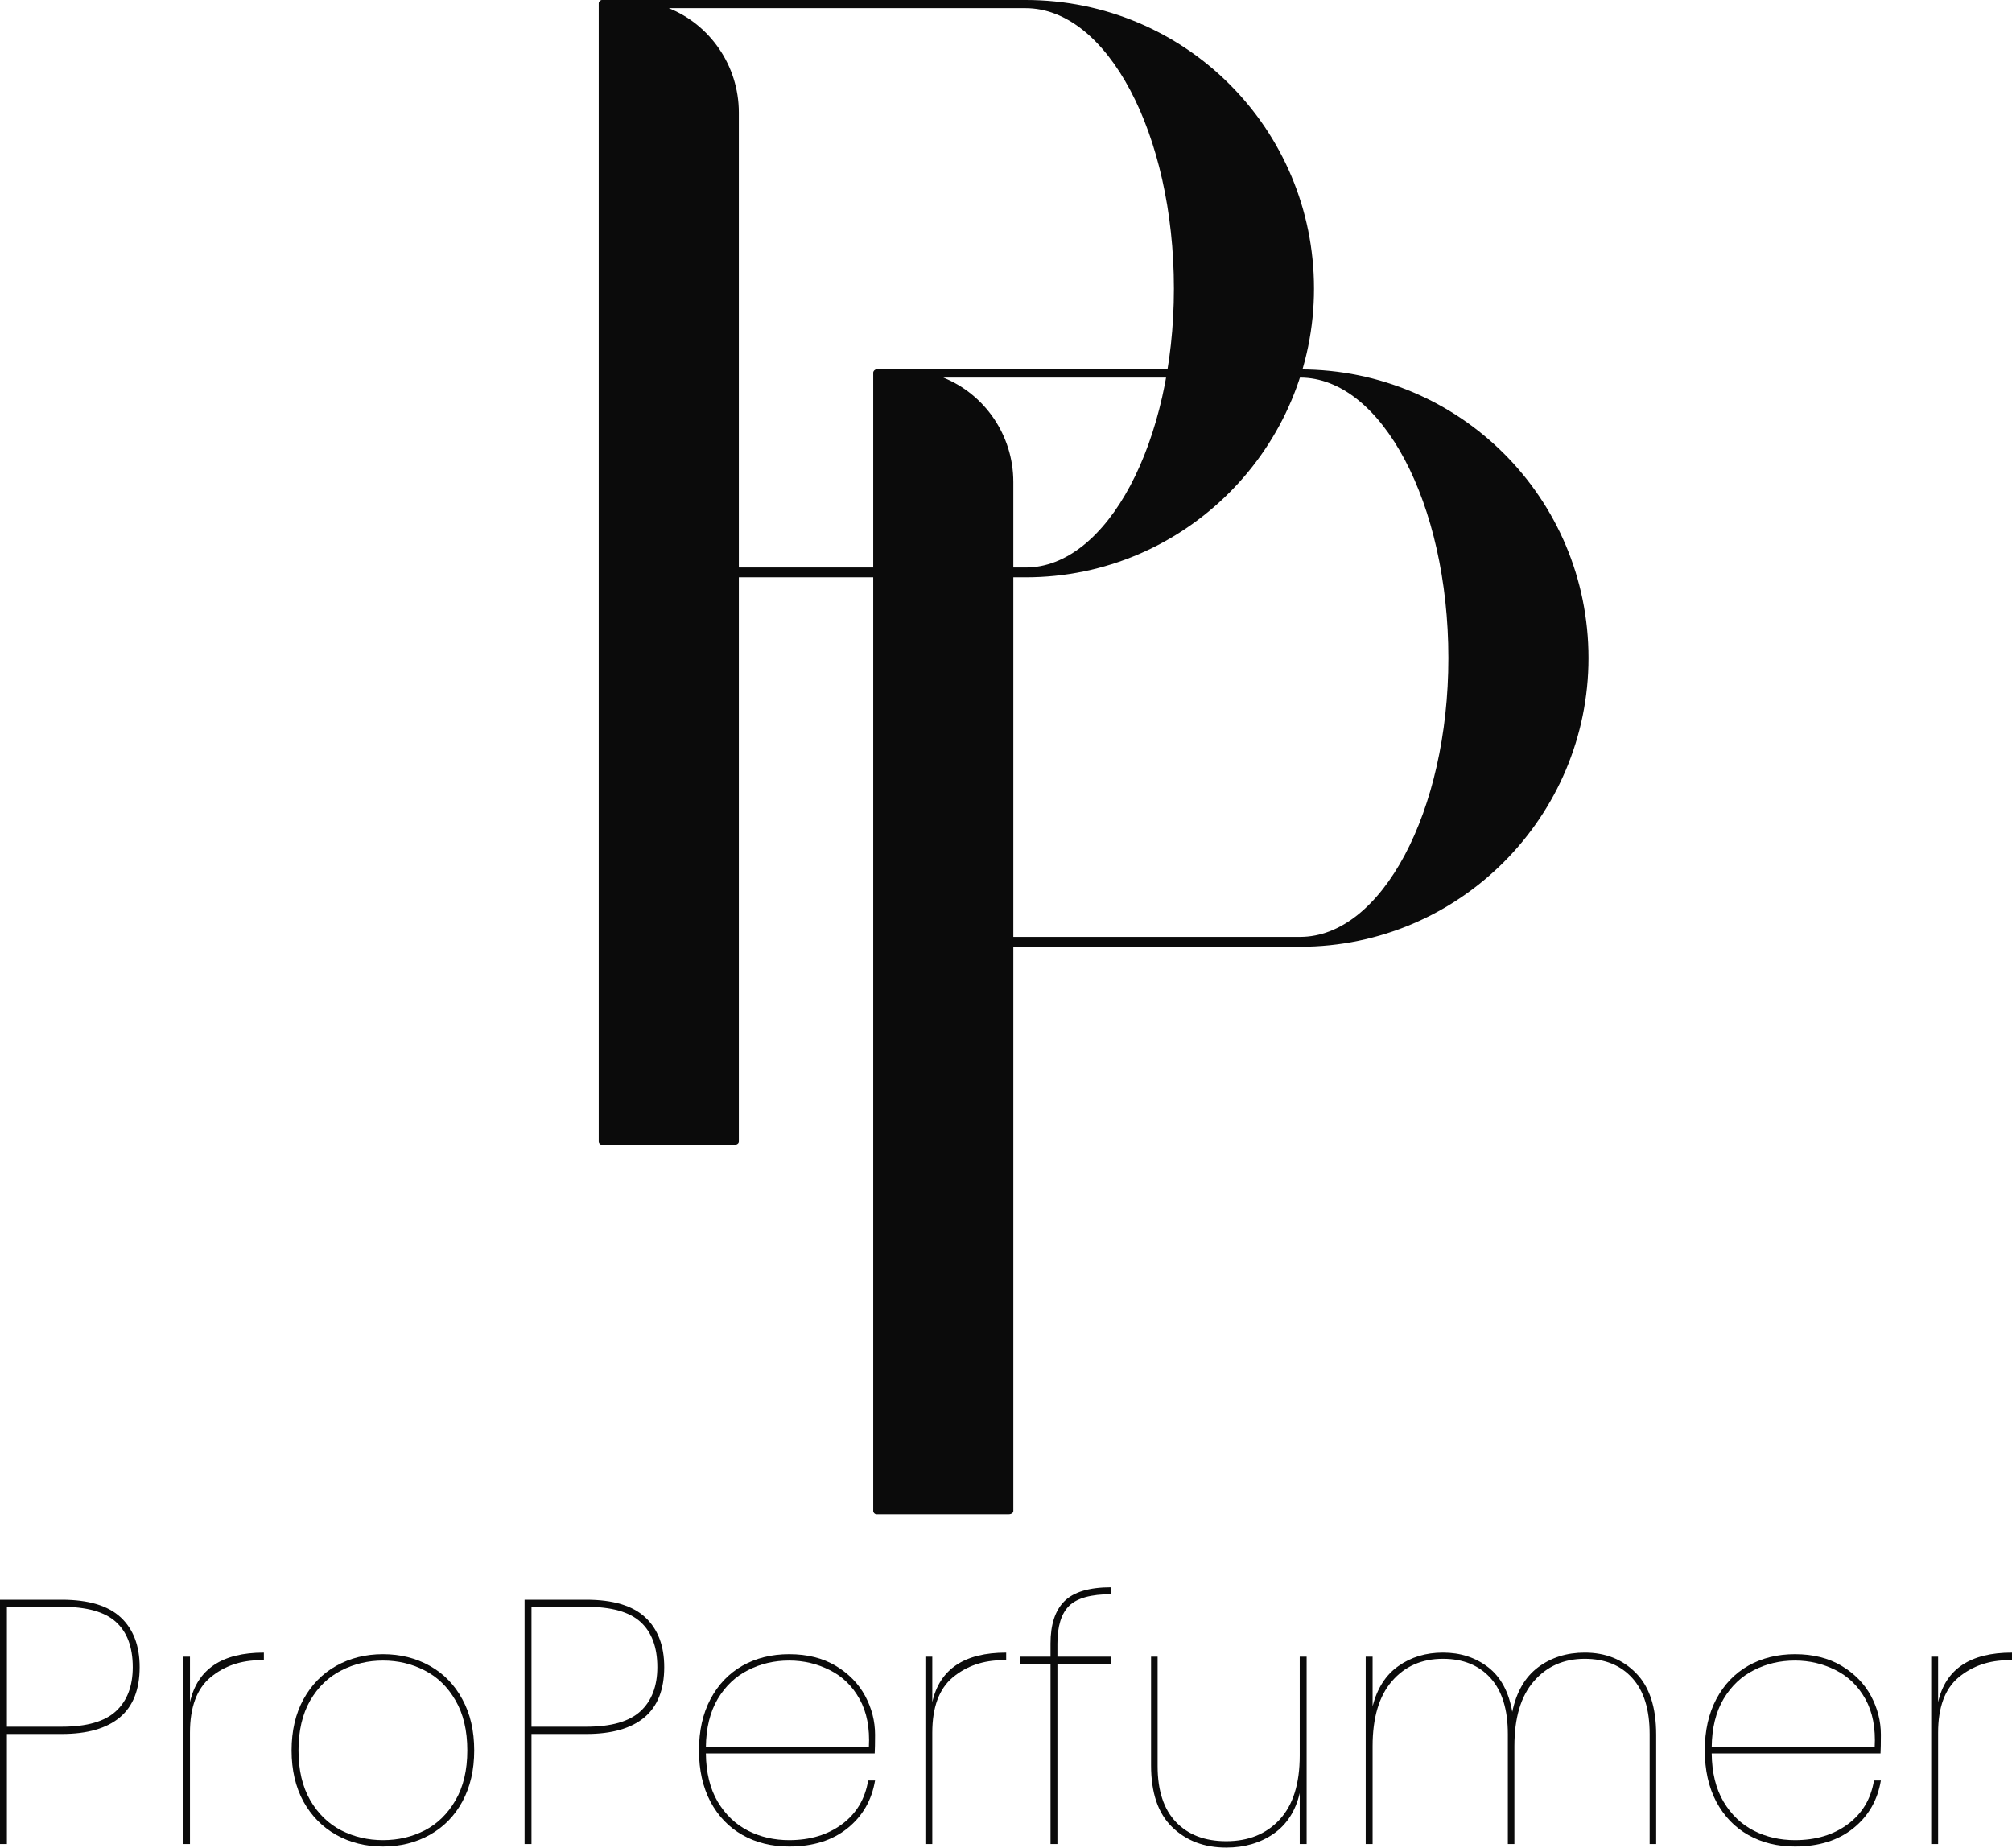
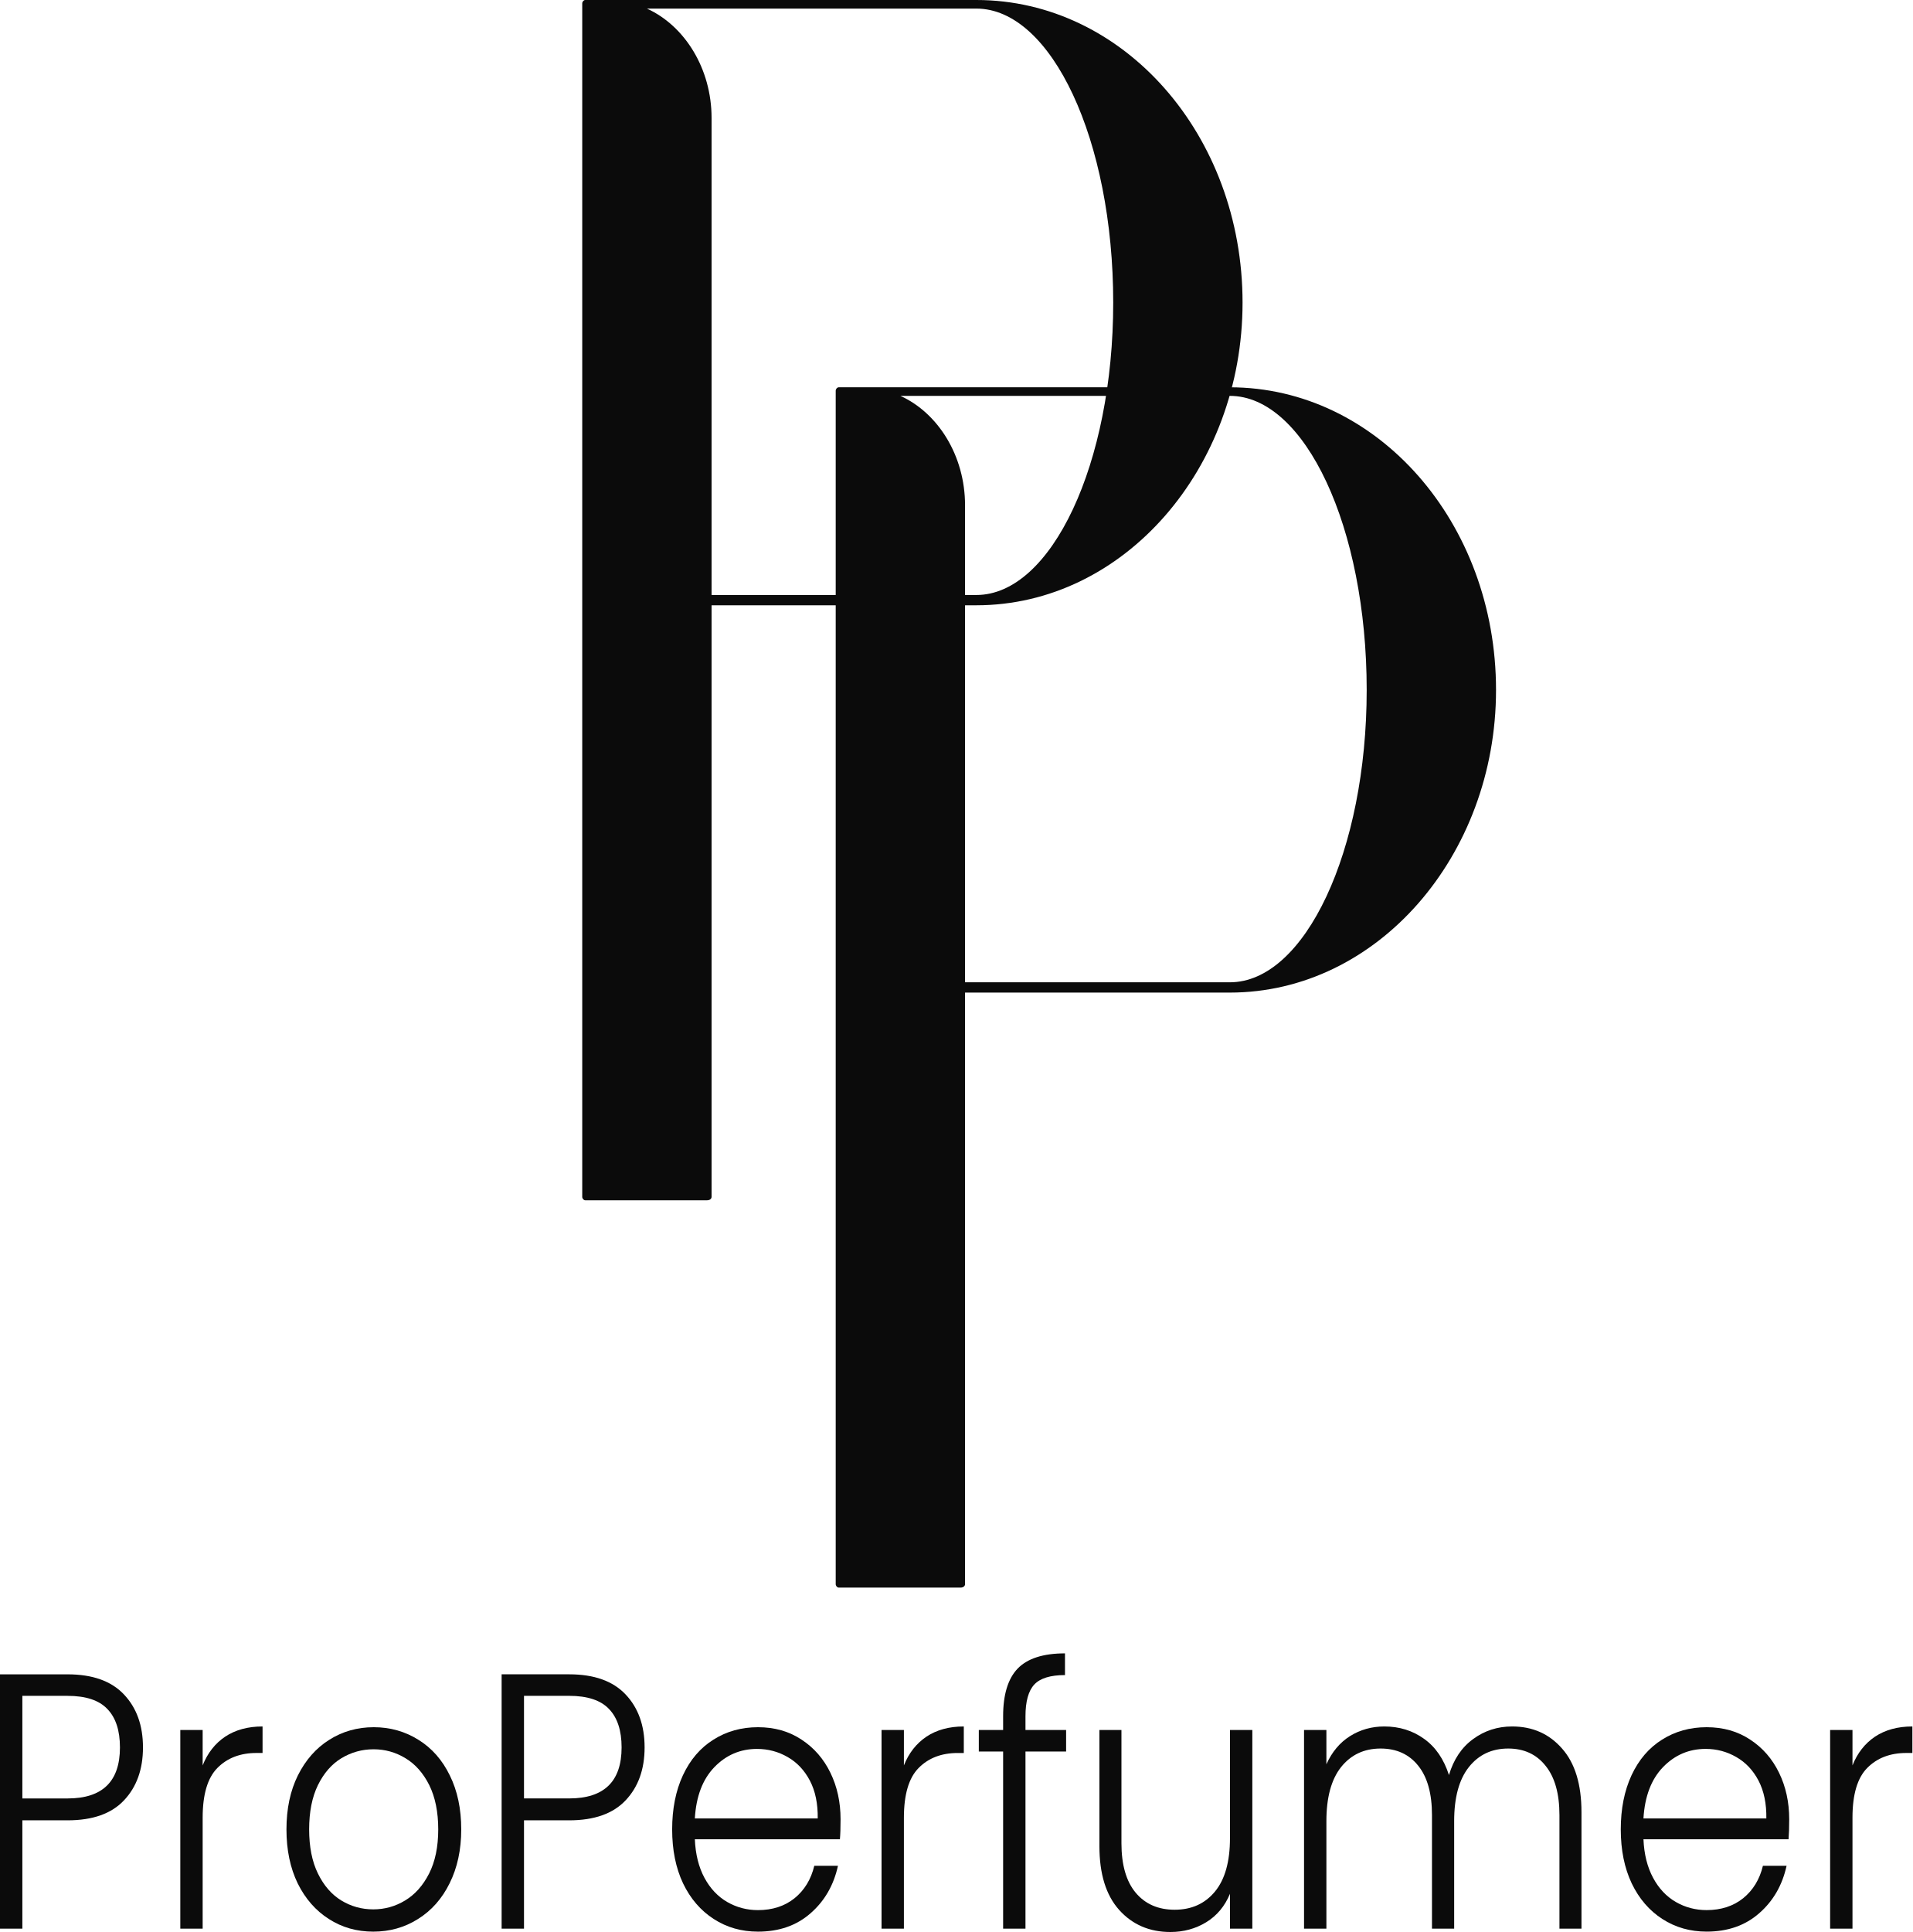
- <svg xmlns="http://www.w3.org/2000/svg" width="110" height="101" viewBox="0 0 110 101" fill="none">
-   <path d="M34.247 0H32.911C32.821 0 32.734 0.089 32.734 0.179V62.406C32.734 62.495 32.821 62.585 32.911 62.585H40.128C40.304 62.585 40.394 62.495 40.394 62.406V31.561H56.073C64.803 31.561 71.839 24.427 71.839 15.78C71.839 7.044 64.803 0 56.073 0H34.247ZM48.858 31.024H40.394V6.152C40.394 3.567 38.792 1.337 36.564 0.447H56.073C60.526 0.447 64.18 7.312 64.18 15.78C64.18 24.161 60.526 31.024 56.073 31.024H48.858Z" fill="#0B0B0B" />
-   <path d="M49.254 20.194H47.918C47.828 20.194 47.741 20.284 47.741 20.373V82.6C47.741 82.689 47.828 82.779 47.918 82.779H55.135C55.311 82.779 55.401 82.689 55.401 82.6V51.755H71.08C79.81 51.755 86.846 44.621 86.846 35.974C86.846 27.238 79.81 20.194 71.08 20.194H49.254ZM63.865 51.218H55.401V26.346C55.401 23.761 53.799 21.531 51.571 20.641H71.08C75.533 20.641 79.186 27.506 79.186 35.974C79.186 44.355 75.533 51.218 71.08 51.218H63.865Z" fill="#0B0B0B" />
-   <path d="M7.635 91.135C7.635 92.361 7.273 93.277 6.553 93.882C5.83 94.489 4.77 94.791 3.373 94.791H0.377V100.807H0V87.45H3.373C4.835 87.45 5.91 87.774 6.601 88.417C7.29 89.063 7.635 89.969 7.635 91.135ZM3.373 94.394C4.738 94.394 5.727 94.112 6.34 93.543C6.952 92.977 7.258 92.175 7.258 91.135C7.258 90.047 6.952 89.225 6.34 88.668C5.734 88.115 4.746 87.837 3.373 87.837H0.377V94.394H3.373Z" fill="#0B0B0B" />
-   <path d="M10.386 93.05C10.792 91.246 12.137 90.342 14.426 90.342V90.757H14.252C13.174 90.757 12.261 91.072 11.507 91.696C10.758 92.322 10.386 93.33 10.386 94.723V100.807H10.009V90.564H10.386V93.05Z" fill="#0B0B0B" />
-   <path d="M20.939 100.942C19.992 100.942 19.137 100.729 18.378 100.304C17.624 99.878 17.027 99.273 16.59 98.485C16.157 97.692 15.942 96.761 15.942 95.69C15.942 94.614 16.157 93.683 16.59 92.895C17.027 92.102 17.624 91.492 18.378 91.067C19.137 90.641 19.992 90.428 20.939 90.428C21.886 90.428 22.739 90.641 23.5 91.067C24.259 91.492 24.854 92.102 25.279 92.895C25.709 93.683 25.926 94.614 25.926 95.69C25.926 96.761 25.709 97.692 25.279 98.485C24.854 99.273 24.259 99.878 23.5 100.304C22.739 100.729 21.886 100.942 20.939 100.942ZM20.939 100.594C21.763 100.594 22.524 100.417 23.22 100.062C23.916 99.701 24.477 99.153 24.902 98.418C25.332 97.682 25.549 96.773 25.549 95.69C25.549 94.602 25.332 93.688 24.902 92.953C24.477 92.218 23.916 91.674 23.22 91.318C22.524 90.958 21.763 90.776 20.939 90.776C20.12 90.776 19.359 90.958 18.658 91.318C17.955 91.674 17.387 92.222 16.957 92.962C16.532 93.705 16.319 94.614 16.319 95.69C16.319 96.761 16.532 97.668 16.957 98.408C17.387 99.15 17.955 99.701 18.658 100.062C19.359 100.417 20.12 100.594 20.939 100.594Z" fill="#0B0B0B" />
-   <path d="M36.315 91.135C36.315 92.361 35.953 93.277 35.233 93.882C34.51 94.489 33.449 94.791 32.053 94.791H29.057V100.807H28.68V87.45H32.053C33.515 87.45 34.59 87.774 35.281 88.417C35.97 89.063 36.315 89.969 36.315 91.135ZM32.053 94.394C33.418 94.394 34.406 94.112 35.02 93.543C35.631 92.977 35.938 92.175 35.938 91.135C35.938 90.047 35.631 89.225 35.02 88.668C34.413 88.115 33.425 87.837 32.053 87.837H29.057V94.394H32.053Z" fill="#0B0B0B" />
-   <path d="M43.144 100.594C44.289 100.594 45.253 100.304 46.034 99.723C46.819 99.143 47.295 98.347 47.464 97.334H47.841C47.66 98.413 47.157 99.283 46.334 99.946C45.507 100.611 44.444 100.942 43.144 100.942C42.19 100.942 41.339 100.734 40.593 100.313C39.851 99.895 39.268 99.288 38.843 98.495C38.423 97.697 38.215 96.761 38.215 95.69C38.215 94.614 38.423 93.678 38.843 92.885C39.268 92.087 39.851 91.478 40.593 91.057C41.339 90.639 42.19 90.428 43.144 90.428C44.135 90.428 44.985 90.641 45.696 91.067C46.404 91.492 46.938 92.041 47.3 92.711C47.66 93.383 47.841 94.089 47.841 94.829C47.841 95.288 47.834 95.629 47.822 95.854H38.592C38.604 96.906 38.819 97.786 39.239 98.495C39.665 99.206 40.218 99.733 40.902 100.081C41.583 100.425 42.332 100.594 43.144 100.594ZM43.144 90.776C42.332 90.776 41.583 90.951 40.902 91.299C40.218 91.642 39.665 92.167 39.239 92.875C38.819 93.586 38.604 94.466 38.592 95.516H47.503C47.561 94.466 47.389 93.586 46.991 92.875C46.597 92.167 46.056 91.642 45.367 91.299C44.676 90.951 43.937 90.776 43.144 90.776Z" fill="#0B0B0B" />
-   <path d="M50.97 93.05C51.376 91.246 52.721 90.342 55.01 90.342V90.757H54.836C53.758 90.757 52.845 91.072 52.091 91.696C51.342 92.322 50.97 93.33 50.97 94.723V100.807H50.593V90.564H50.97V93.05Z" fill="#0B0B0B" />
-   <path d="M60.749 87.15C59.648 87.15 58.879 87.362 58.449 87.788C58.024 88.209 57.811 88.895 57.811 89.848V90.564H60.749V90.961H57.811V100.807H57.434V90.961H55.762V90.564H57.434V89.848C57.434 88.811 57.686 88.04 58.188 87.537C58.696 87.029 59.551 86.772 60.749 86.772V87.15Z" fill="#0B0B0B" />
-   <path d="M71.436 90.564V100.807H71.059V98.021C70.832 98.996 70.356 99.738 69.629 100.246C68.899 100.749 68.037 101 67.039 101C65.84 101 64.855 100.628 64.081 99.878C63.313 99.131 62.931 98.007 62.931 96.502V90.564H63.289V96.541C63.289 97.883 63.622 98.906 64.294 99.607C64.963 100.304 65.879 100.652 67.039 100.652C68.257 100.652 69.228 100.26 69.958 99.472C70.692 98.679 71.059 97.513 71.059 95.971V90.564H71.436Z" fill="#0B0B0B" />
-   <path d="M86.641 90.342C87.782 90.342 88.715 90.716 89.444 91.463C90.179 92.206 90.546 93.328 90.546 94.829V100.807H90.189V94.791C90.189 93.451 89.872 92.431 89.241 91.734C88.608 91.033 87.743 90.68 86.641 90.68C85.494 90.68 84.566 91.091 83.858 91.909C83.148 92.721 82.795 93.906 82.795 95.458V100.807H82.437V94.791C82.437 93.451 82.121 92.431 81.49 91.734C80.857 91.033 79.992 90.68 78.89 90.68C77.73 90.68 76.798 91.091 76.097 91.909C75.394 92.721 75.043 93.906 75.043 95.458V100.807H74.666V90.564H75.043V93.272C75.295 92.293 75.763 91.56 76.454 91.077C77.143 90.588 77.955 90.342 78.89 90.342C79.849 90.342 80.673 90.61 81.364 91.144C82.053 91.681 82.49 92.494 82.679 93.582C82.904 92.494 83.375 91.681 84.09 91.144C84.805 90.61 85.656 90.342 86.641 90.342Z" fill="#0B0B0B" />
-   <path d="M98.134 100.594C99.28 100.594 100.244 100.304 101.024 99.723C101.809 99.143 102.285 98.347 102.455 97.334H102.831C102.65 98.413 102.148 99.283 101.324 99.946C100.497 100.611 99.434 100.942 98.134 100.942C97.18 100.942 96.329 100.734 95.583 100.313C94.841 99.895 94.259 99.288 93.833 98.495C93.413 97.697 93.205 96.761 93.205 95.69C93.205 94.614 93.413 93.678 93.833 92.885C94.259 92.087 94.841 91.478 95.583 91.057C96.329 90.639 97.18 90.428 98.134 90.428C99.125 90.428 99.975 90.641 100.686 91.067C101.394 91.492 101.928 92.041 102.29 92.711C102.65 93.383 102.831 94.089 102.831 94.829C102.831 95.288 102.824 95.629 102.812 95.854H93.582C93.594 96.906 93.809 97.786 94.23 98.495C94.655 99.206 95.208 99.733 95.892 100.081C96.573 100.425 97.322 100.594 98.134 100.594ZM98.134 90.776C97.322 90.776 96.573 90.951 95.892 91.299C95.208 91.642 94.655 92.167 94.23 92.875C93.809 93.586 93.594 94.466 93.582 95.516H102.493C102.551 94.466 102.38 93.586 101.981 92.875C101.587 92.167 101.046 91.642 100.357 91.299C99.666 90.951 98.927 90.776 98.134 90.776Z" fill="#0B0B0B" />
-   <path d="M105.96 93.05C106.366 91.246 107.712 90.342 110 90.342V90.757H109.826C108.748 90.757 107.835 91.072 107.081 91.696C106.332 92.322 105.96 93.33 105.96 94.723V100.807H105.583V90.564H105.96V93.05Z" fill="#0B0B0B" />
+ <svg xmlns="http://www.w3.org/2000/svg" width="100" height="101" viewBox="0 0 100 101" fill="none">
+   <path d="M31.781 0H30.601C30.522 0 30.445 0.09 30.445 0.179V62.569C30.445 62.658 30.522 62.748 30.601 62.748H36.974C37.129 62.748 37.208 62.658 37.208 62.569V31.643H51.052C58.76 31.643 64.973 24.491 64.973 15.822C64.973 7.062 58.76 0 51.052 0H31.781ZM44.682 31.105H37.208V6.168C37.208 3.576 35.794 1.341 33.827 0.449H51.052C54.984 0.449 58.21 7.331 58.21 15.822C58.21 24.224 54.984 31.105 51.052 31.105H44.682Z" fill="#0B0B0B" />
+   <path d="M45.035 20.247H43.855C43.776 20.247 43.699 20.337 43.699 20.426V82.815C43.699 82.905 43.776 82.995 43.855 82.995H50.227C50.383 82.995 50.462 82.905 50.462 82.815V51.89H64.306C72.014 51.89 78.227 44.738 78.227 36.068C78.227 27.309 72.014 20.247 64.306 20.247H45.035ZM57.936 51.352H50.462V26.415C50.462 23.823 49.048 21.587 47.081 20.695H64.306C68.238 20.695 71.464 27.578 71.464 36.068C71.464 44.471 68.238 51.352 64.306 51.352H57.936Z" fill="#0B0B0B" />
+   <path d="M7.476 91.351C7.476 92.495 7.145 93.416 6.486 94.115C5.831 94.813 4.847 95.162 3.533 95.162H1.169V100.825H0V87.53H3.533C4.834 87.53 5.816 87.879 6.477 88.577C7.143 89.276 7.476 90.202 7.476 91.351ZM3.533 94.018C5.359 94.018 6.272 93.13 6.272 91.351C6.272 90.466 6.053 89.797 5.615 89.344C5.182 88.885 4.489 88.655 3.533 88.655H1.169V94.018H3.533Z" fill="#0B0B0B" />
+   <path d="M10.597 92.291C10.853 91.646 11.245 91.144 11.774 90.788C12.308 90.434 12.961 90.255 13.729 90.255V91.641H13.413C12.564 91.641 11.881 91.903 11.365 92.427C10.853 92.946 10.597 93.811 10.597 95.026V100.825H9.428V90.439H10.597V92.291Z" fill="#0B0B0B" />
+   <path d="M19.518 100.981C18.659 100.981 17.884 100.763 17.197 100.321C16.508 99.882 15.964 99.262 15.567 98.459C15.175 97.652 14.979 96.711 14.979 95.637C14.979 94.559 15.177 93.618 15.576 92.815C15.979 92.008 16.525 91.388 17.214 90.954C17.908 90.515 18.684 90.294 19.544 90.294C20.402 90.294 21.183 90.515 21.882 90.954C22.582 91.388 23.128 92.008 23.521 92.815C23.918 93.618 24.118 94.559 24.118 95.637C24.118 96.699 23.916 97.635 23.512 98.45C23.113 99.259 22.561 99.882 21.857 100.321C21.157 100.763 20.376 100.981 19.518 100.981ZM19.518 99.817C20.116 99.817 20.671 99.662 21.183 99.352C21.699 99.041 22.117 98.573 22.437 97.945C22.755 97.32 22.915 96.549 22.915 95.637C22.915 94.721 22.757 93.948 22.445 93.32C22.132 92.694 21.716 92.224 21.2 91.914C20.688 91.603 20.133 91.448 19.535 91.448C18.932 91.448 18.371 91.603 17.854 91.914C17.342 92.224 16.933 92.694 16.625 93.32C16.318 93.948 16.165 94.721 16.165 95.637C16.165 96.549 16.318 97.32 16.625 97.945C16.933 98.573 17.338 99.041 17.846 99.352C18.358 99.662 18.915 99.817 19.518 99.817Z" fill="#0B0B0B" />
+   <path d="M33.706 91.35C33.706 92.495 33.375 93.416 32.716 94.114C32.061 94.812 31.078 95.162 29.763 95.162H27.4V100.825H26.23V87.529H29.763C31.065 87.529 32.046 87.879 32.708 88.577C33.373 89.275 33.706 90.201 33.706 91.35ZM29.763 94.017C31.59 94.017 32.503 93.13 32.503 91.35C32.503 90.466 32.283 89.796 31.846 89.343C31.413 88.885 30.719 88.654 29.763 88.654H27.4V94.017H29.763Z" fill="#0B0B0B" />
+   <path d="M43.953 95.104C43.953 95.557 43.941 95.906 43.919 96.151H36.333C36.367 96.934 36.533 97.606 36.836 98.168C37.137 98.726 37.532 99.145 38.022 99.429C38.517 99.715 39.055 99.856 39.635 99.856C40.391 99.856 41.028 99.65 41.547 99.235C42.063 98.816 42.409 98.251 42.579 97.538H43.817C43.595 98.554 43.117 99.381 42.383 100.021C41.654 100.661 40.738 100.981 39.635 100.981C38.776 100.981 38.005 100.763 37.323 100.321C36.64 99.882 36.104 99.262 35.718 98.459C35.336 97.652 35.147 96.711 35.147 95.637C35.147 94.559 35.334 93.615 35.71 92.806C36.09 91.991 36.623 91.371 37.306 90.944C37.988 90.512 38.765 90.294 39.635 90.294C40.506 90.294 41.265 90.512 41.914 90.944C42.567 91.371 43.07 91.95 43.424 92.68C43.776 93.405 43.953 94.212 43.953 95.104ZM42.759 95.065C42.769 94.29 42.633 93.63 42.349 93.087C42.063 92.544 41.677 92.134 41.188 91.855C40.698 91.572 40.164 91.429 39.584 91.429C38.714 91.429 37.971 91.746 37.357 92.379C36.742 93.014 36.401 93.909 36.333 95.065H42.759Z" fill="#0B0B0B" />
+   <path d="M47.265 92.291C47.521 91.647 47.913 91.145 48.443 90.788C48.976 90.434 49.629 90.255 50.397 90.255V91.642H50.081C49.232 91.642 48.549 91.903 48.033 92.427C47.521 92.946 47.265 93.811 47.265 95.026V100.825H46.096V90.439H47.265V92.291Z" fill="#0B0B0B" />
+   <path d="M55.747 91.564H53.622V100.825H52.453V91.564H51.182V90.439H52.453V89.722C52.453 88.592 52.705 87.76 53.213 87.229C53.725 86.701 54.548 86.434 55.688 86.434V87.569C54.924 87.569 54.39 87.734 54.083 88.063C53.776 88.393 53.622 88.946 53.622 89.722V90.439H55.747V91.564Z" fill="#0B0B0B" />
+   <path d="M65.484 90.439V100.825H64.315V99.002C64.046 99.65 63.635 100.144 63.078 100.486C62.519 100.828 61.894 101 61.2 101C60.108 101 59.214 100.617 58.521 99.846C57.832 99.077 57.488 97.965 57.488 96.51V90.439H58.64V96.355C58.64 97.487 58.888 98.35 59.383 98.944C59.882 99.54 60.563 99.836 61.422 99.836C62.303 99.836 63.005 99.521 63.53 98.886C64.053 98.253 64.315 97.322 64.315 96.093V90.439H65.484Z" fill="#0B0B0B" />
+   <path d="M79.068 90.255C80.137 90.255 81.007 90.64 81.679 91.409C82.356 92.172 82.695 93.28 82.695 94.735V100.825H81.543V94.89C81.543 93.765 81.3 92.907 80.817 92.311C80.34 91.709 79.687 91.409 78.863 91.409C78.003 91.409 77.319 91.734 76.807 92.378C76.294 93.026 76.038 93.966 76.038 95.2V100.825H74.878V94.89C74.878 93.765 74.639 92.907 74.161 92.311C73.683 91.709 73.026 91.409 72.19 91.409C71.33 91.409 70.641 91.734 70.125 92.378C69.613 93.026 69.357 93.966 69.357 95.2V100.825H68.188V90.439H69.357V92.233C69.647 91.588 70.058 91.096 70.594 90.759C71.127 90.424 71.725 90.255 72.386 90.255C73.175 90.255 73.871 90.473 74.468 90.904C75.066 91.331 75.497 91.961 75.766 92.795C76.009 91.976 76.431 91.348 77.028 90.914C77.626 90.475 78.304 90.255 79.068 90.255Z" fill="#0B0B0B" />
+   <path d="M93.557 95.104C93.557 95.557 93.544 95.906 93.523 96.151H85.936C85.97 96.934 86.137 97.606 86.44 98.168C86.74 98.726 87.135 99.145 87.626 99.429C88.121 99.715 88.659 99.855 89.239 99.855C89.994 99.855 90.632 99.649 91.15 99.235C91.667 98.815 92.012 98.25 92.183 97.538H93.42C93.198 98.553 92.721 99.38 91.987 100.02C91.257 100.66 90.342 100.98 89.239 100.98C88.379 100.98 87.609 100.762 86.926 100.321C86.243 99.882 85.708 99.261 85.322 98.459C84.94 97.652 84.75 96.711 84.75 95.637C84.75 94.558 84.938 93.615 85.313 92.805C85.693 91.991 86.226 91.37 86.909 90.943C87.592 90.512 88.368 90.294 89.239 90.294C90.109 90.294 90.869 90.512 91.517 90.943C92.17 91.37 92.674 91.949 93.028 92.679C93.38 93.404 93.557 94.211 93.557 95.104ZM92.362 95.065C92.373 94.289 92.236 93.629 91.953 93.087C91.667 92.543 91.28 92.134 90.792 91.855C90.301 91.571 89.768 91.428 89.188 91.428C88.317 91.428 87.575 91.746 86.96 92.379C86.346 93.014 86.004 93.908 85.936 95.065H92.362Z" fill="#0B0B0B" />
+   <path d="M96.866 92.291C97.122 91.646 97.515 91.144 98.044 90.788C98.577 90.434 99.23 90.255 99.998 90.255V91.641H99.683C98.833 91.641 98.151 91.903 97.634 92.427C97.122 92.946 96.866 93.811 96.866 95.026V100.825H95.697V90.439H96.866V92.291Z" fill="#0B0B0B" />
</svg>
